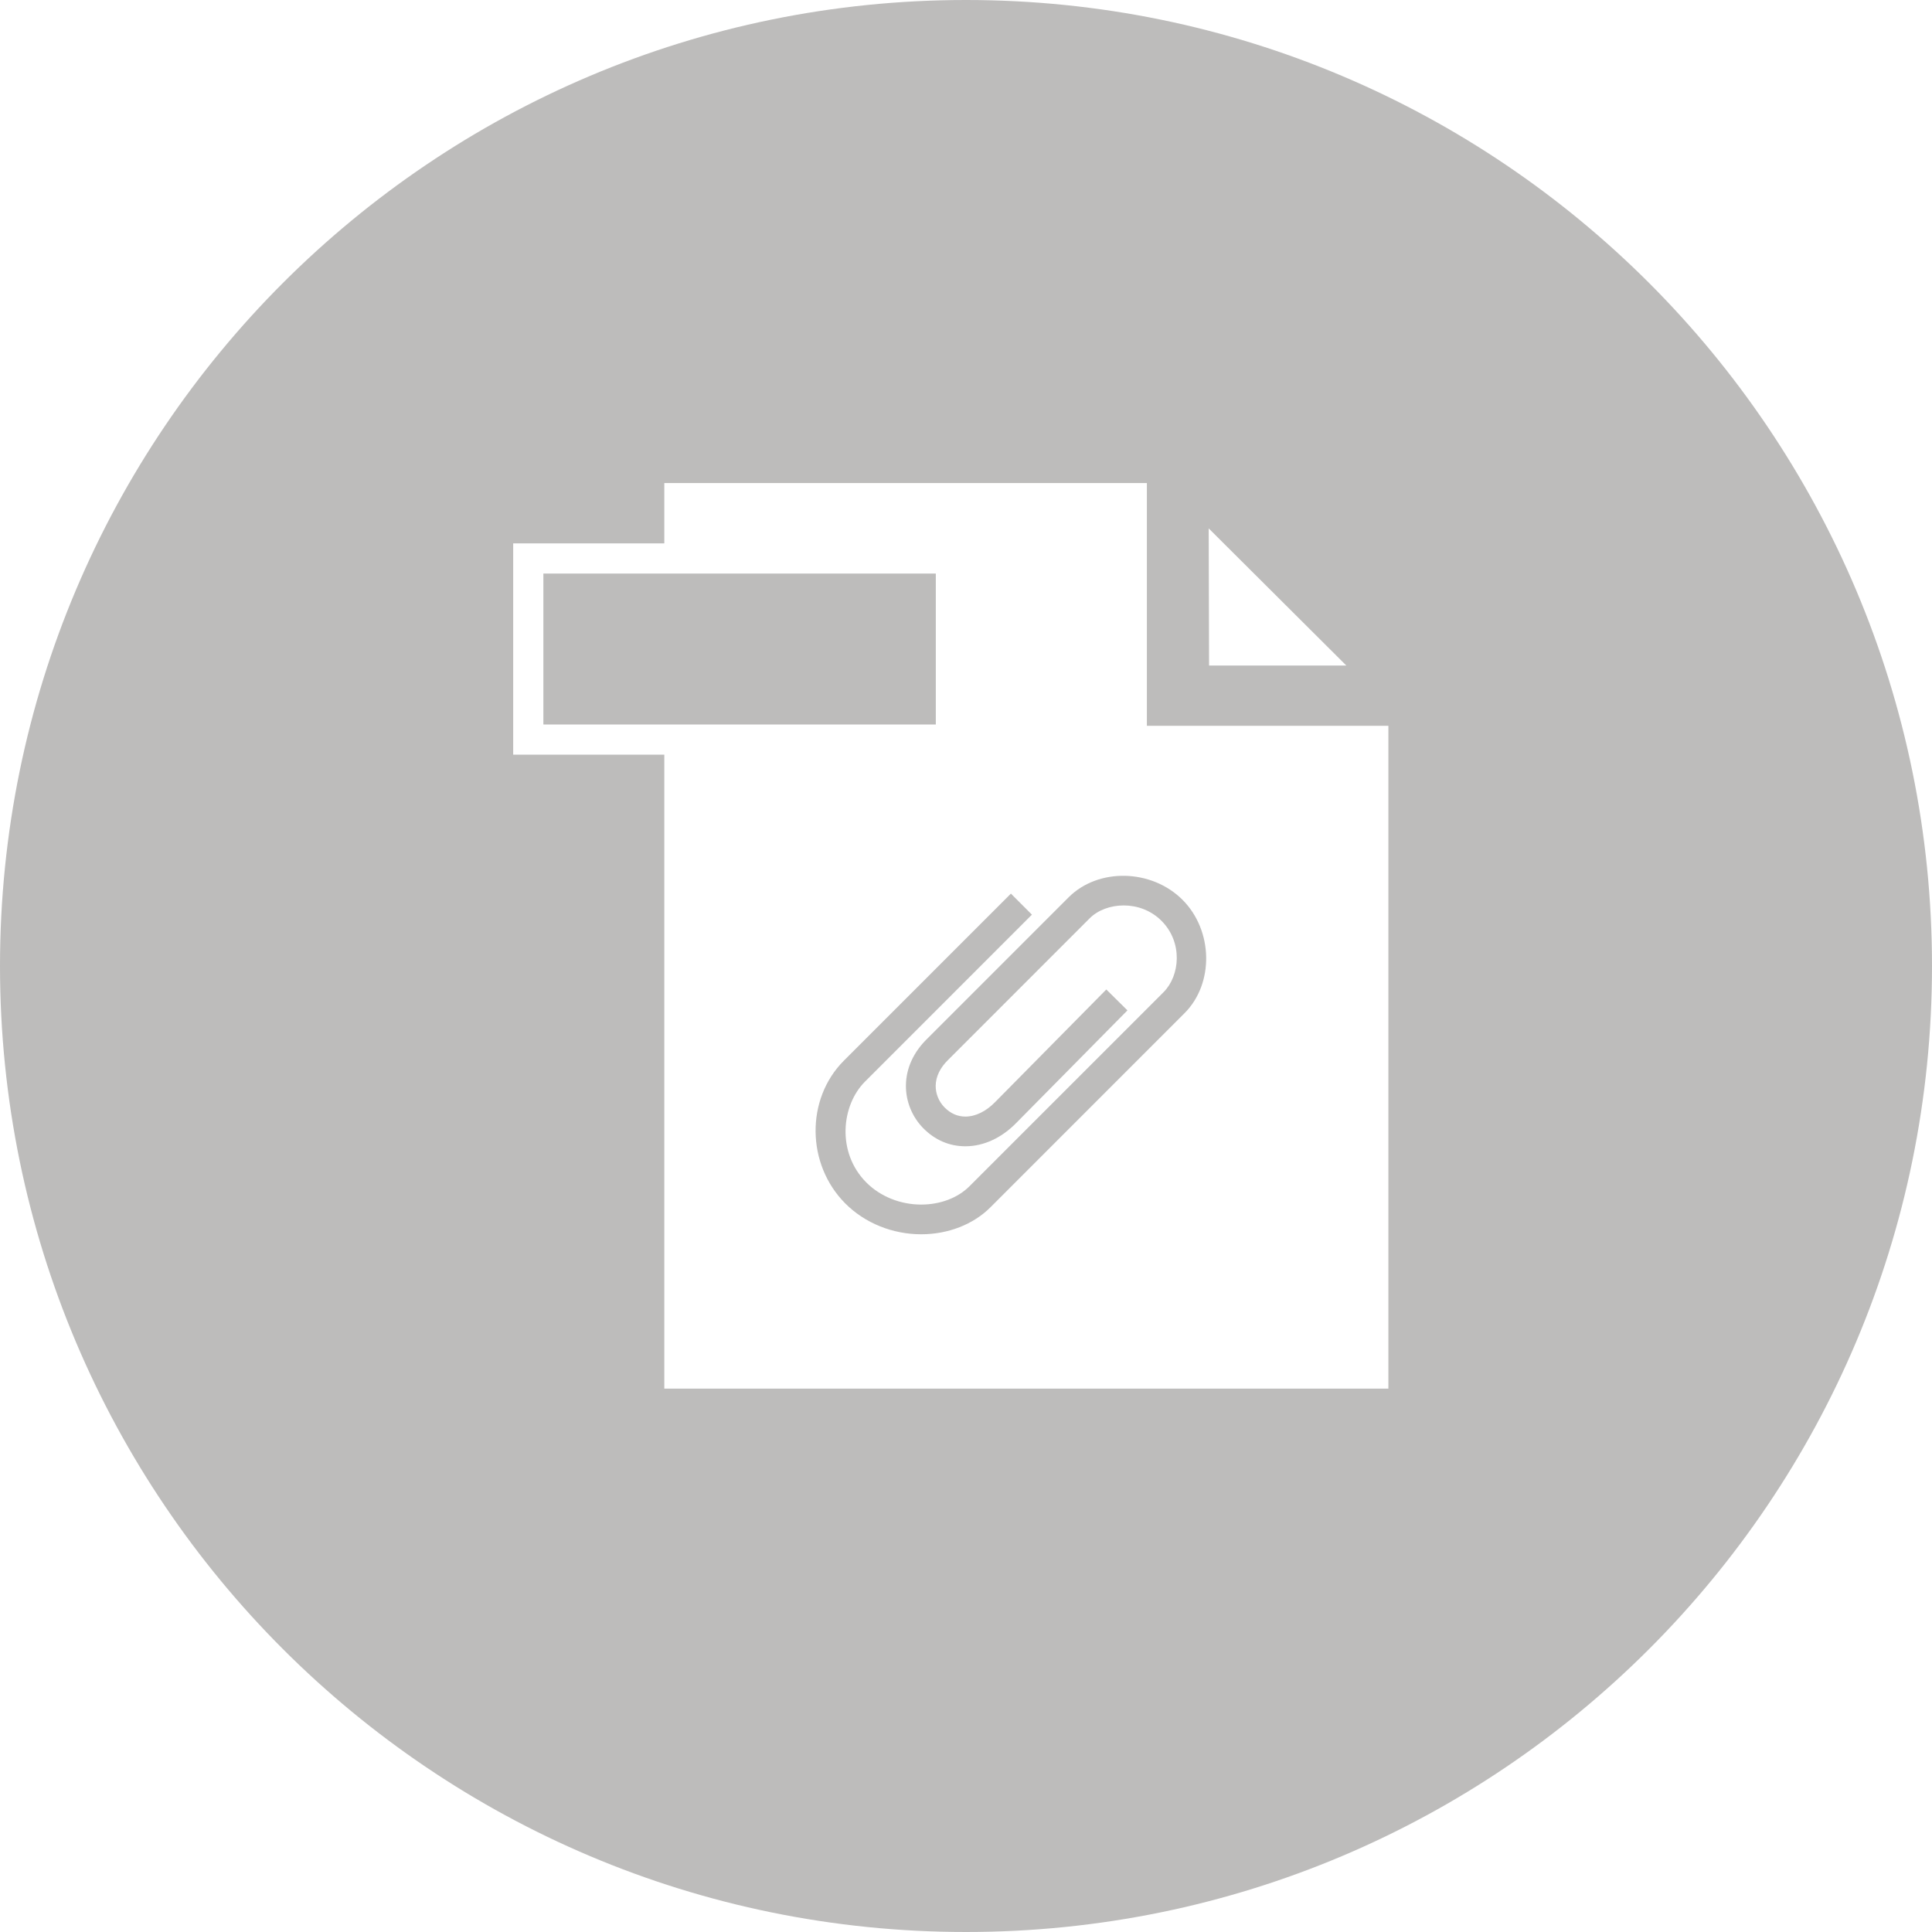
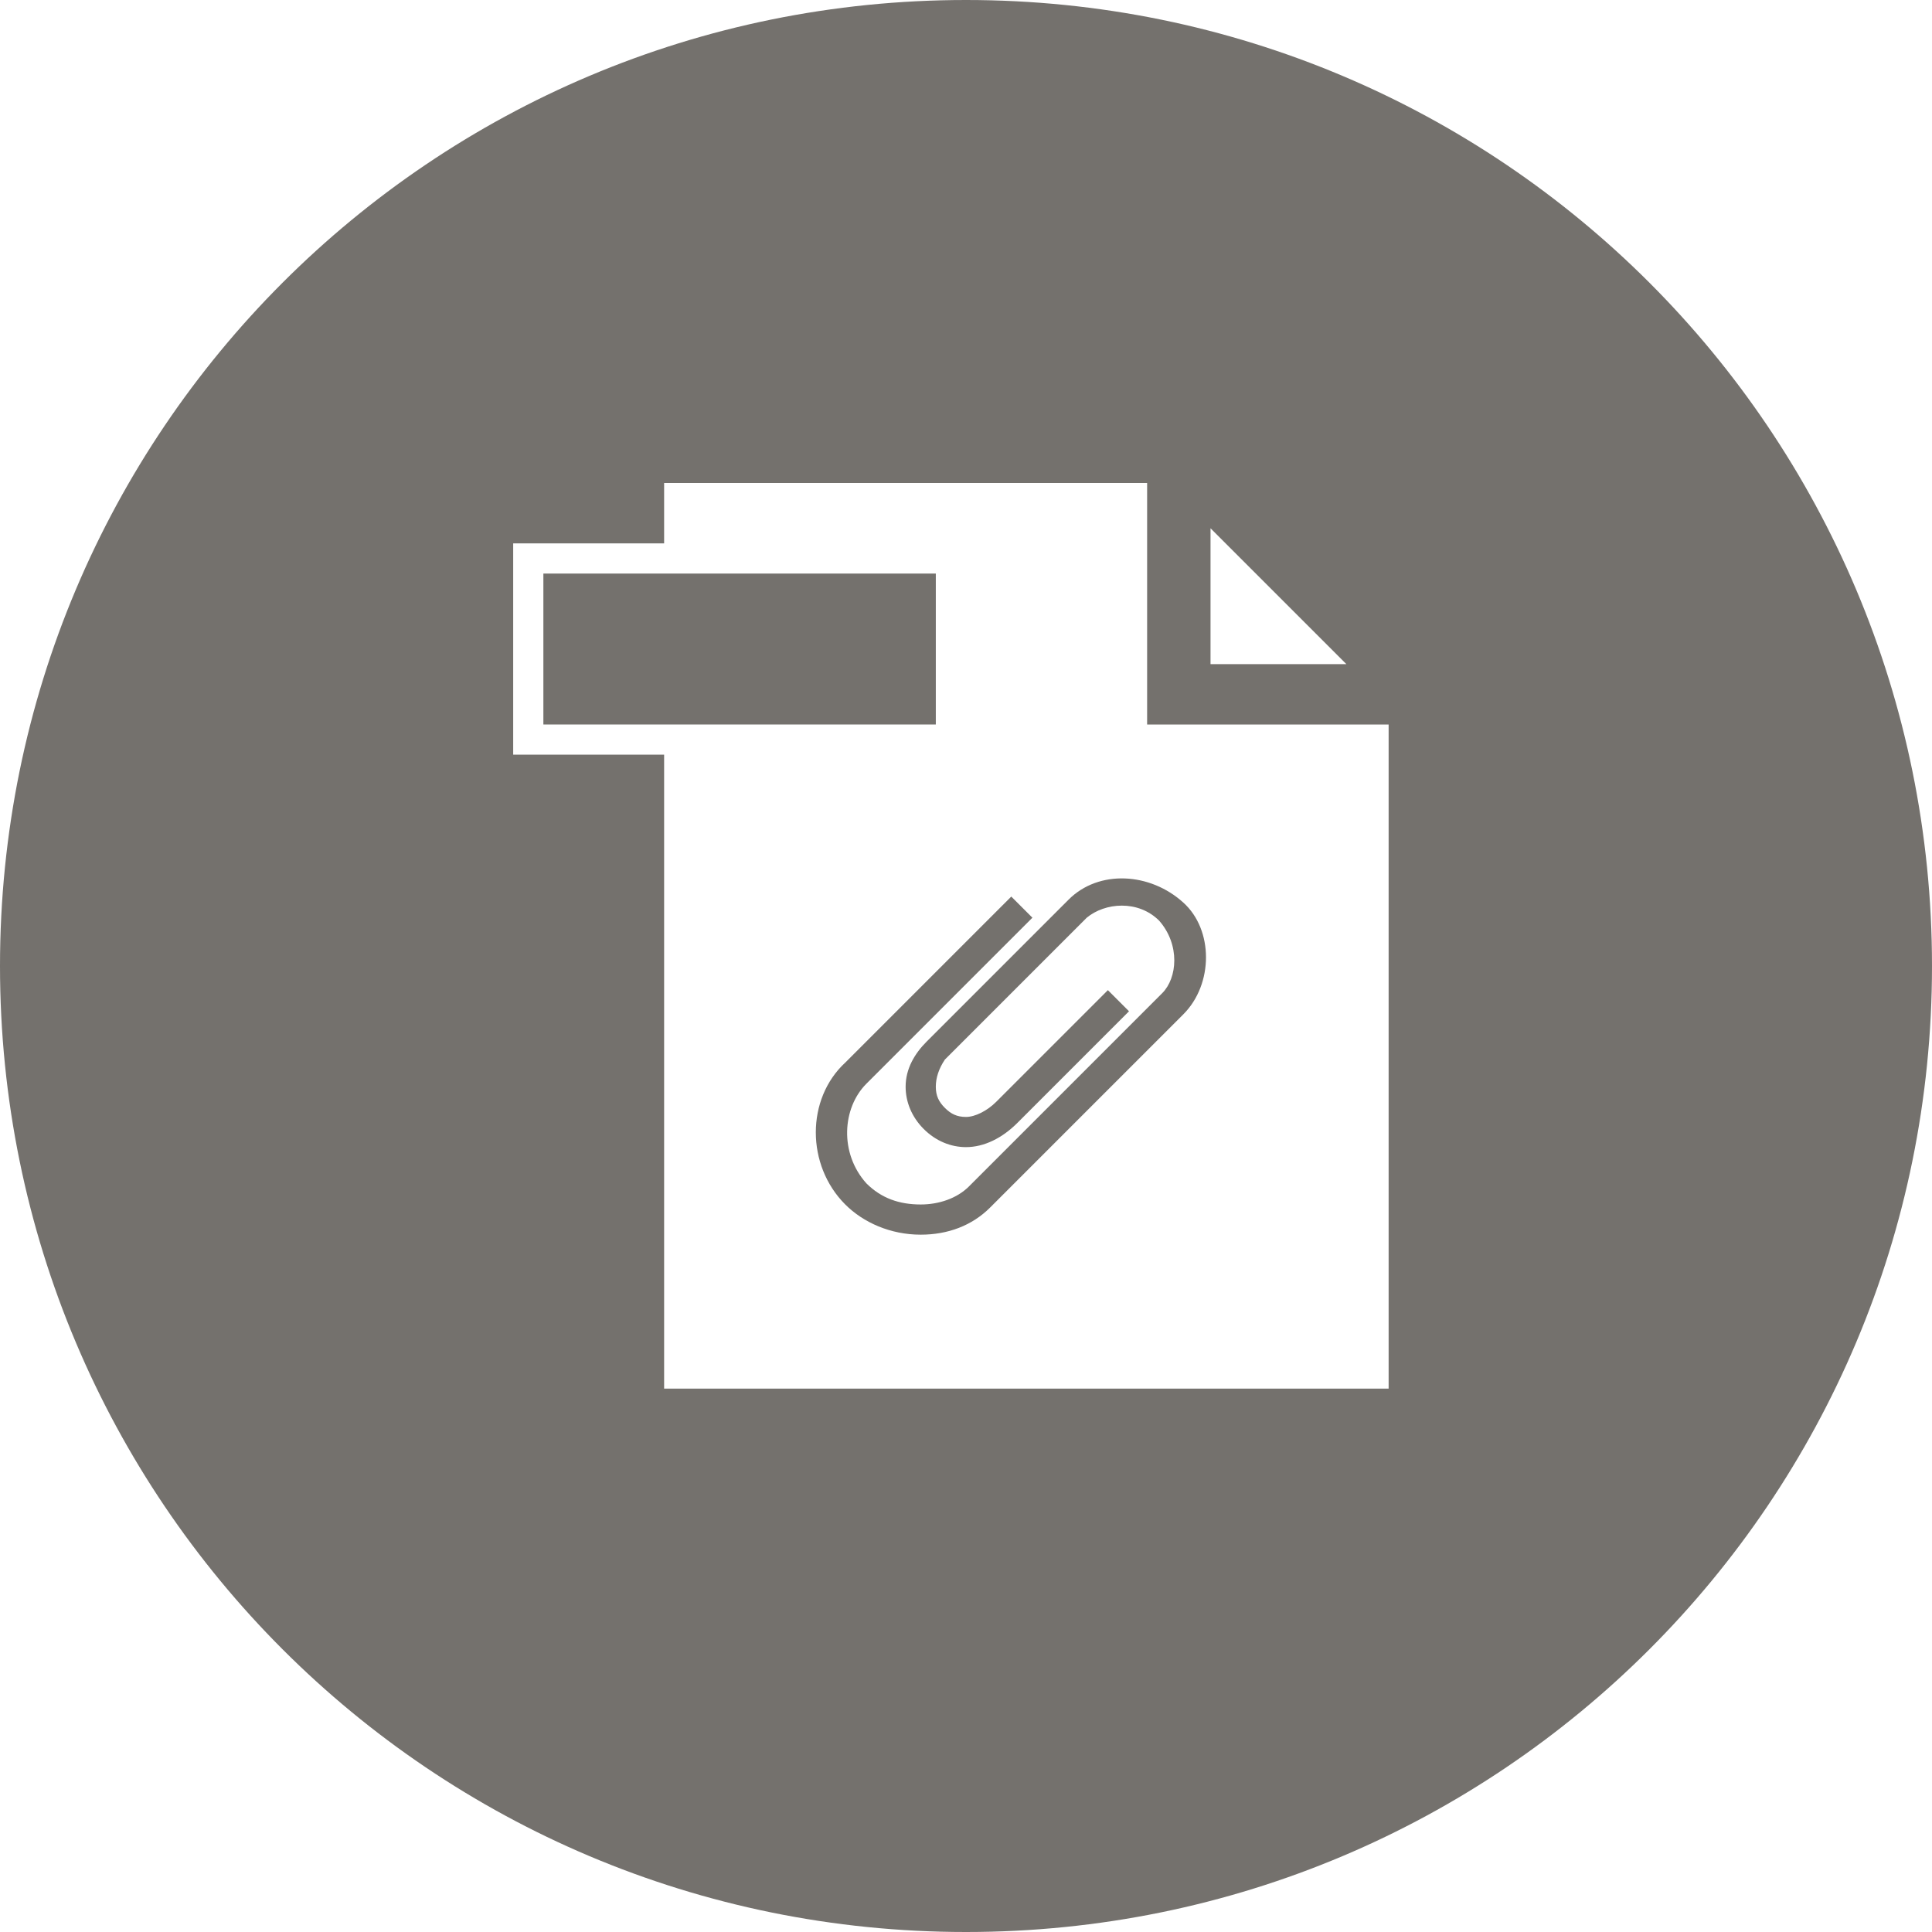
- <svg xmlns="http://www.w3.org/2000/svg" version="1.1" id="Layer_1" x="0px" y="0px" width="64px" height="64px" viewBox="0 0 64 64" enable-background="new 0 0 64 64" xml:space="preserve">
+ <svg xmlns="http://www.w3.org/2000/svg" version="1.1" id="Layer_1" x="0px" y="0px" width="64px" height="64px" viewBox="0 0 64 64" style="enable-background:new 0 0 64 64;" xml:space="preserve">
+   <style type="text/css">
+ 	.st0{fill:#74716D;}
+ 	.st1{fill:#BDBCBB;}
+ </style>
  <g>
-     <path fill="#BDBCBB" d="M32,0C14.326,0,0,14.328,0,32c0,17.674,14.326,32,32,32s32-14.326,32-32C64,14.328,49.674,0,32,0z    M44.598,22.046h-4.546l-0.012-4.542L44.598,22.046z M45.992,46H22.006V25H17v-7h5.006v-1.998h15.986v8.042h8V46z" />
+     <path class="st0" d="M32,0C14.3,0,0,14.3,0,32c0,17.7,14.3,32,32,32s32-14.3,32-32C64,14.3,49.7,0,32,0z M44.6,22h-4.5l0-4.5   L44.6,22z M46,46H22V25h-5v-7h5v-2h16v8h8V46z" />
  </g>
  <g>
-     <path fill="#BDBCBB" d="M21.883,20.715c-0.07-0.066-0.16-0.111-0.268-0.135c-0.081-0.019-0.239-0.027-0.475-0.027h-0.26v1.896   h0.432c0.162,0,0.278-0.009,0.35-0.027c0.094-0.023,0.171-0.063,0.233-0.119s0.112-0.148,0.151-0.276s0.059-0.303,0.059-0.524   s-0.02-0.392-0.059-0.51S21.953,20.781,21.883,20.715z" />
-     <path fill="#BDBCBB" d="M24.467,20.514c-0.238,0-0.43,0.082-0.576,0.245s-0.219,0.41-0.219,0.739c0,0.324,0.075,0.57,0.225,0.737   s0.34,0.251,0.57,0.251s0.419-0.083,0.567-0.249s0.222-0.415,0.222-0.747c0-0.328-0.072-0.573-0.216-0.734   S24.705,20.514,24.467,20.514z" />
-     <path fill="#BDBCBB" d="M18,19v5h13v-5H18z" />
+     <path class="st1" d="M21.9,20.7c-0.1-0.1-0.2-0.1-0.3-0.1c-0.1,0-0.2,0-0.5,0h-0.3v1.9h0.4c0.2,0,0.3,0,0.4,0   c0.1,0,0.2-0.1,0.2-0.1S22,22.2,22,22s0.1-0.3,0.1-0.5s0-0.4-0.1-0.5S22,20.8,21.9,20.7z" />
+     <path class="st1" d="M24.5,20.5c-0.2,0-0.4,0.1-0.6,0.2s-0.2,0.4-0.2,0.7c0,0.3,0.1,0.6,0.2,0.7s0.3,0.3,0.6,0.3s0.4-0.1,0.6-0.2   s0.2-0.4,0.2-0.7c0-0.3-0.1-0.6-0.2-0.7S24.7,20.5,24.5,20.5z" />
+     <path class="st0" d="M18,19v5h13v-5H18z" />
  </g>
-   <path fill="#BDBCBB" d="M39.241,33.561l-6.43,6.431c-0.568,0.569-1.404,0.895-2.294,0.895h-0.001c-0.95,0-1.865-0.37-2.512-1.018  c-1.296-1.297-1.318-3.465-0.049-4.734l5.533-5.533l0.696,0.697l-5.532,5.533c-0.778,0.778-0.949,2.342,0.049,3.342  c0.463,0.463,1.125,0.729,1.815,0.729l0,0c0.631,0,1.213-0.221,1.598-0.606l6.431-6.431c0.542-0.542,0.647-1.647-0.07-2.364  c-0.705-0.704-1.836-0.623-2.377-0.083l-4.683,4.684c-0.272,0.264-0.415,0.561-0.419,0.862c-0.003,0.263,0.101,0.523,0.289,0.715  c0.2,0.204,0.433,0.308,0.694,0.308c0,0,0.001,0,0.001,0c0.335,0,0.687-0.173,0.989-0.484l3.679-3.726l0.7,0.692l-3.676,3.722  c-0.487,0.502-1.088,0.78-1.692,0.78c-0.001,0-0.002,0-0.003,0c-0.529,0-1.012-0.209-1.399-0.605  c-0.368-0.377-0.575-0.893-0.568-1.415c0.007-0.569,0.254-1.105,0.712-1.55l4.679-4.679c0.982-0.98,2.742-0.942,3.77,0.083  C40.189,30.823,40.222,32.579,39.241,33.561z" />
+   <path class="st0" d="M39.2,33.6L32.8,40c-0.6,0.6-1.4,0.9-2.3,0.9h0c-1,0-1.9-0.4-2.5-1c-1.3-1.3-1.3-3.5,0-4.7l5.5-5.5l0.7,0.7  l-5.5,5.5c-0.8,0.8-0.9,2.3,0,3.3c0.5,0.5,1.1,0.7,1.8,0.7l0,0c0.6,0,1.2-0.2,1.6-0.6l6.4-6.4c0.5-0.5,0.6-1.6-0.1-2.4  c-0.7-0.7-1.8-0.6-2.4-0.1l-4.7,4.7C31.1,35.4,31,35.7,31,36c0,0.3,0.1,0.5,0.3,0.7c0.2,0.2,0.4,0.3,0.7,0.3h0c0.3,0,0.7-0.2,1-0.5  l3.7-3.7l0.7,0.7l-3.7,3.7C33.2,37.7,32.6,38,32,38c0,0,0,0,0,0c-0.5,0-1-0.2-1.4-0.6C30.2,37,30,36.5,30,36c0-0.6,0.3-1.1,0.7-1.5  l4.7-4.7c1-1,2.7-0.9,3.8,0.1C40.2,30.8,40.2,32.6,39.2,33.6z" />
</svg>
